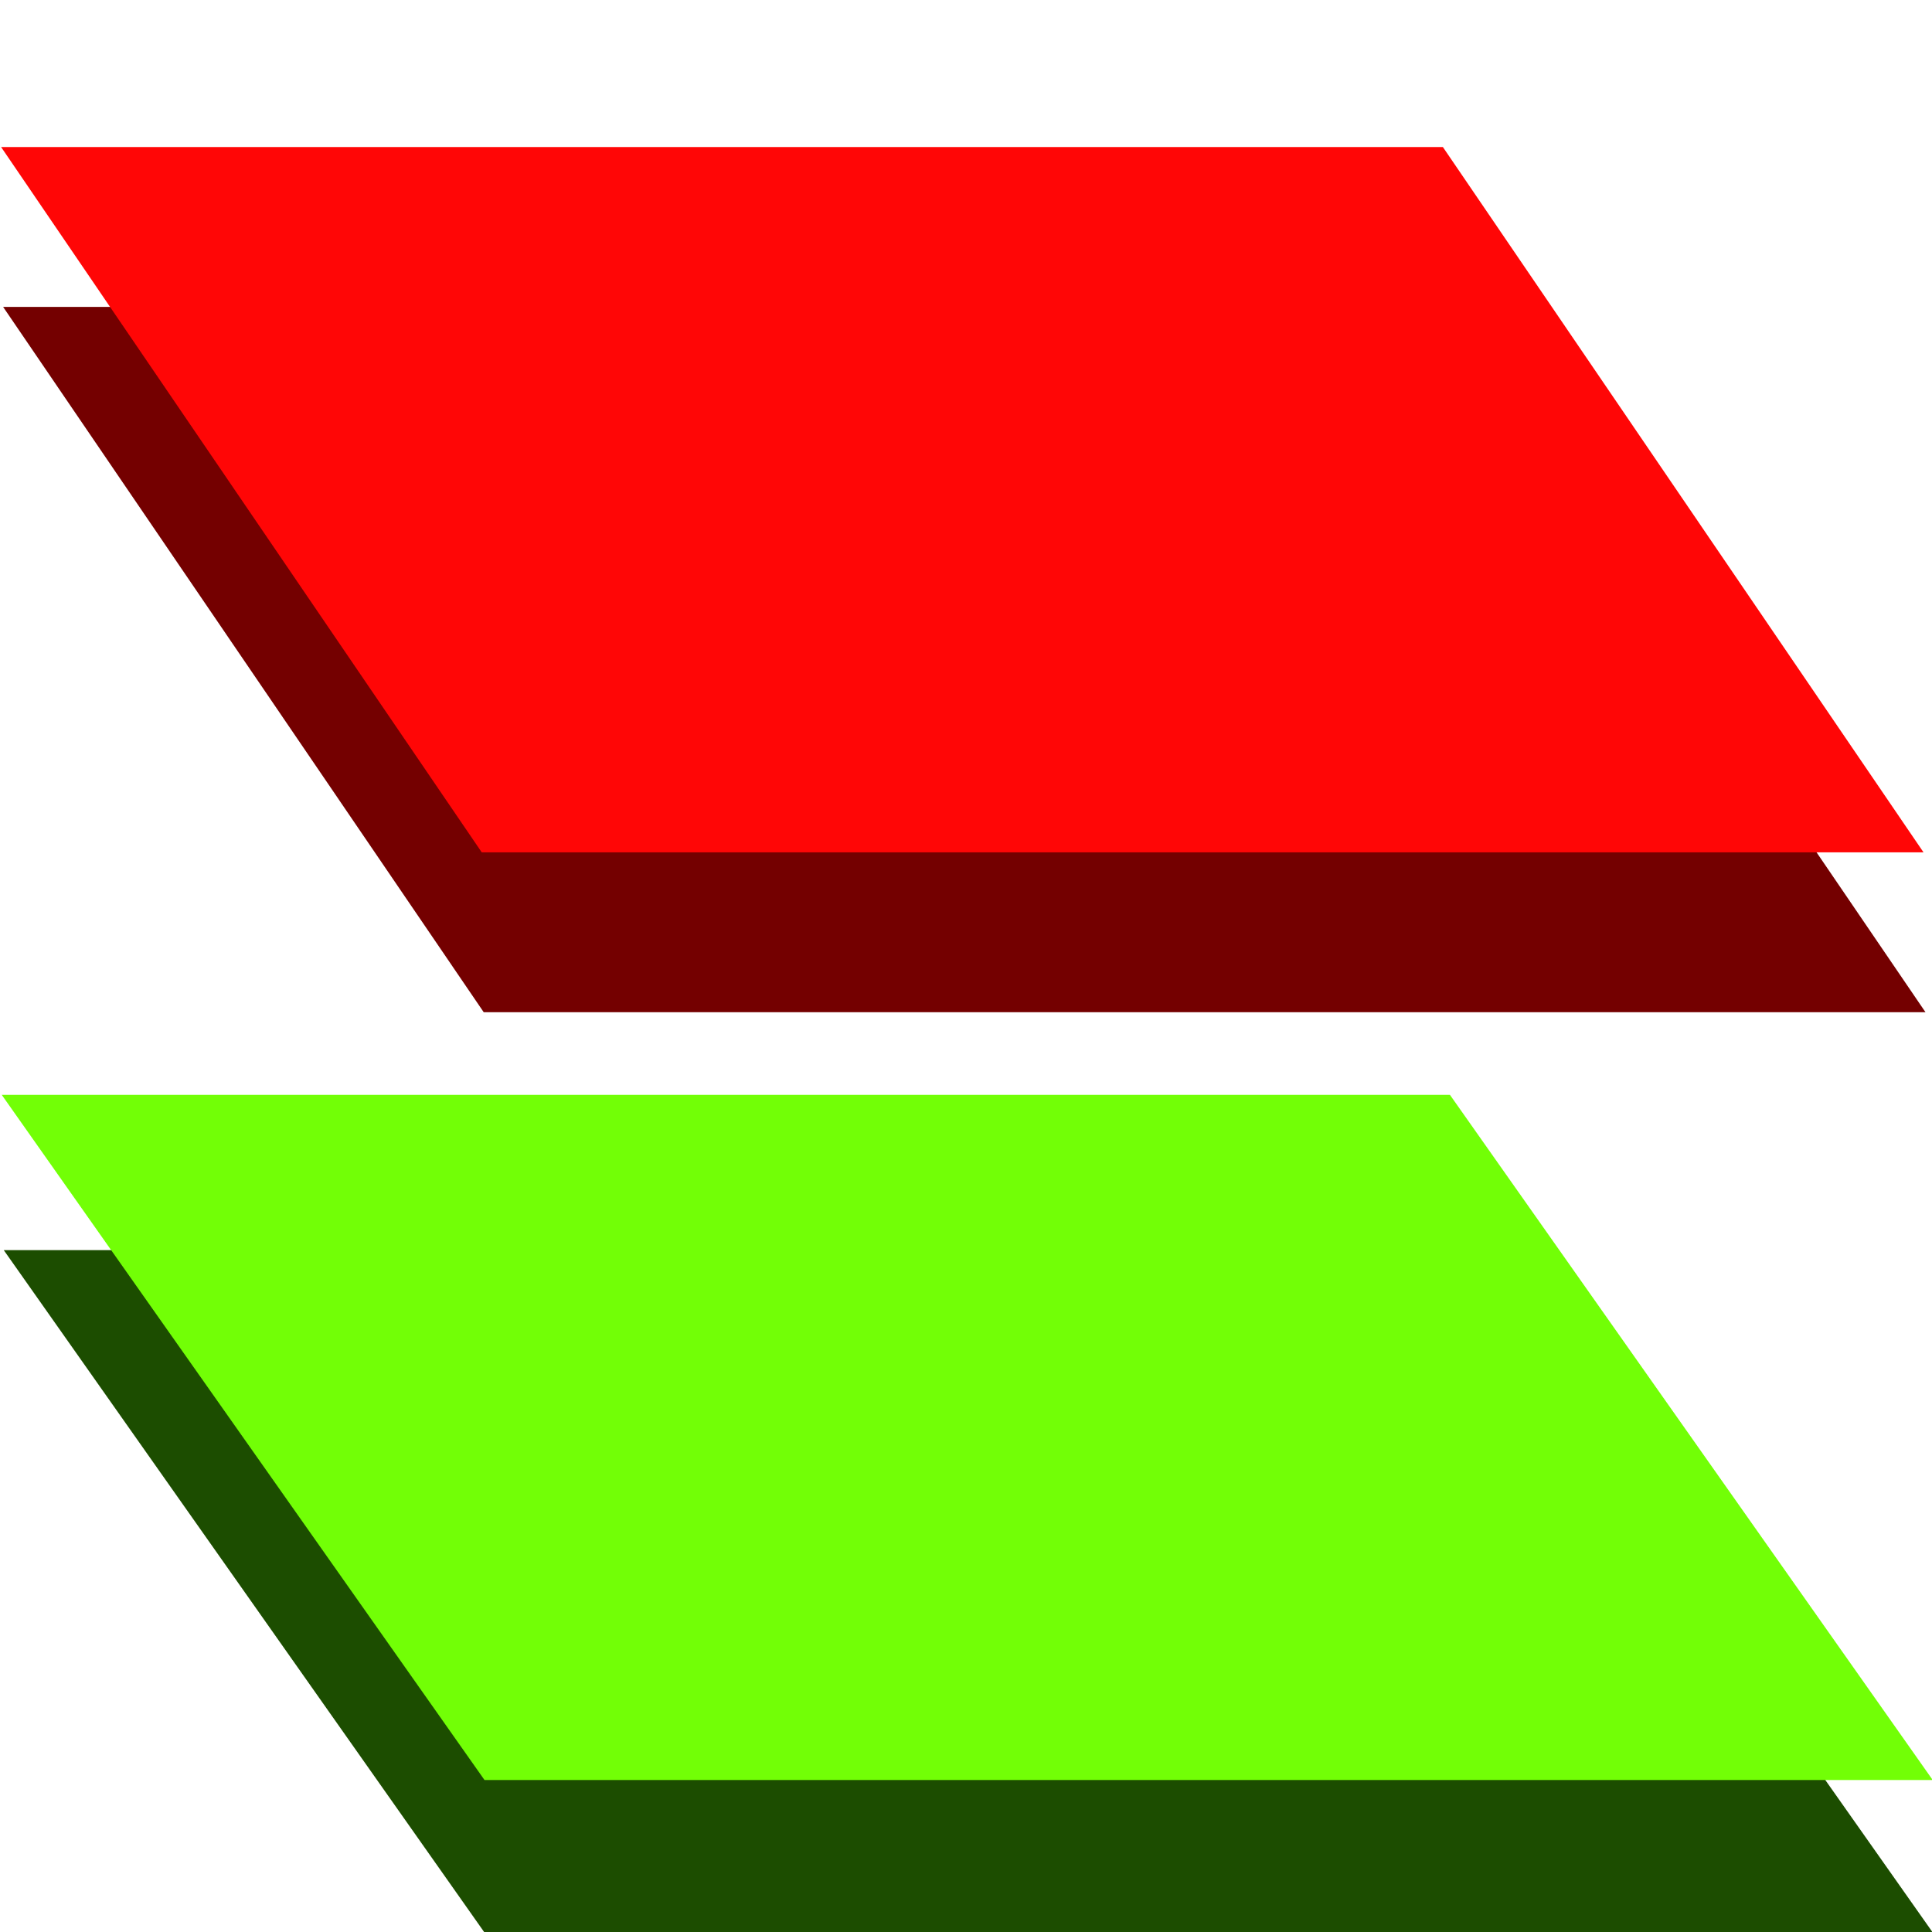
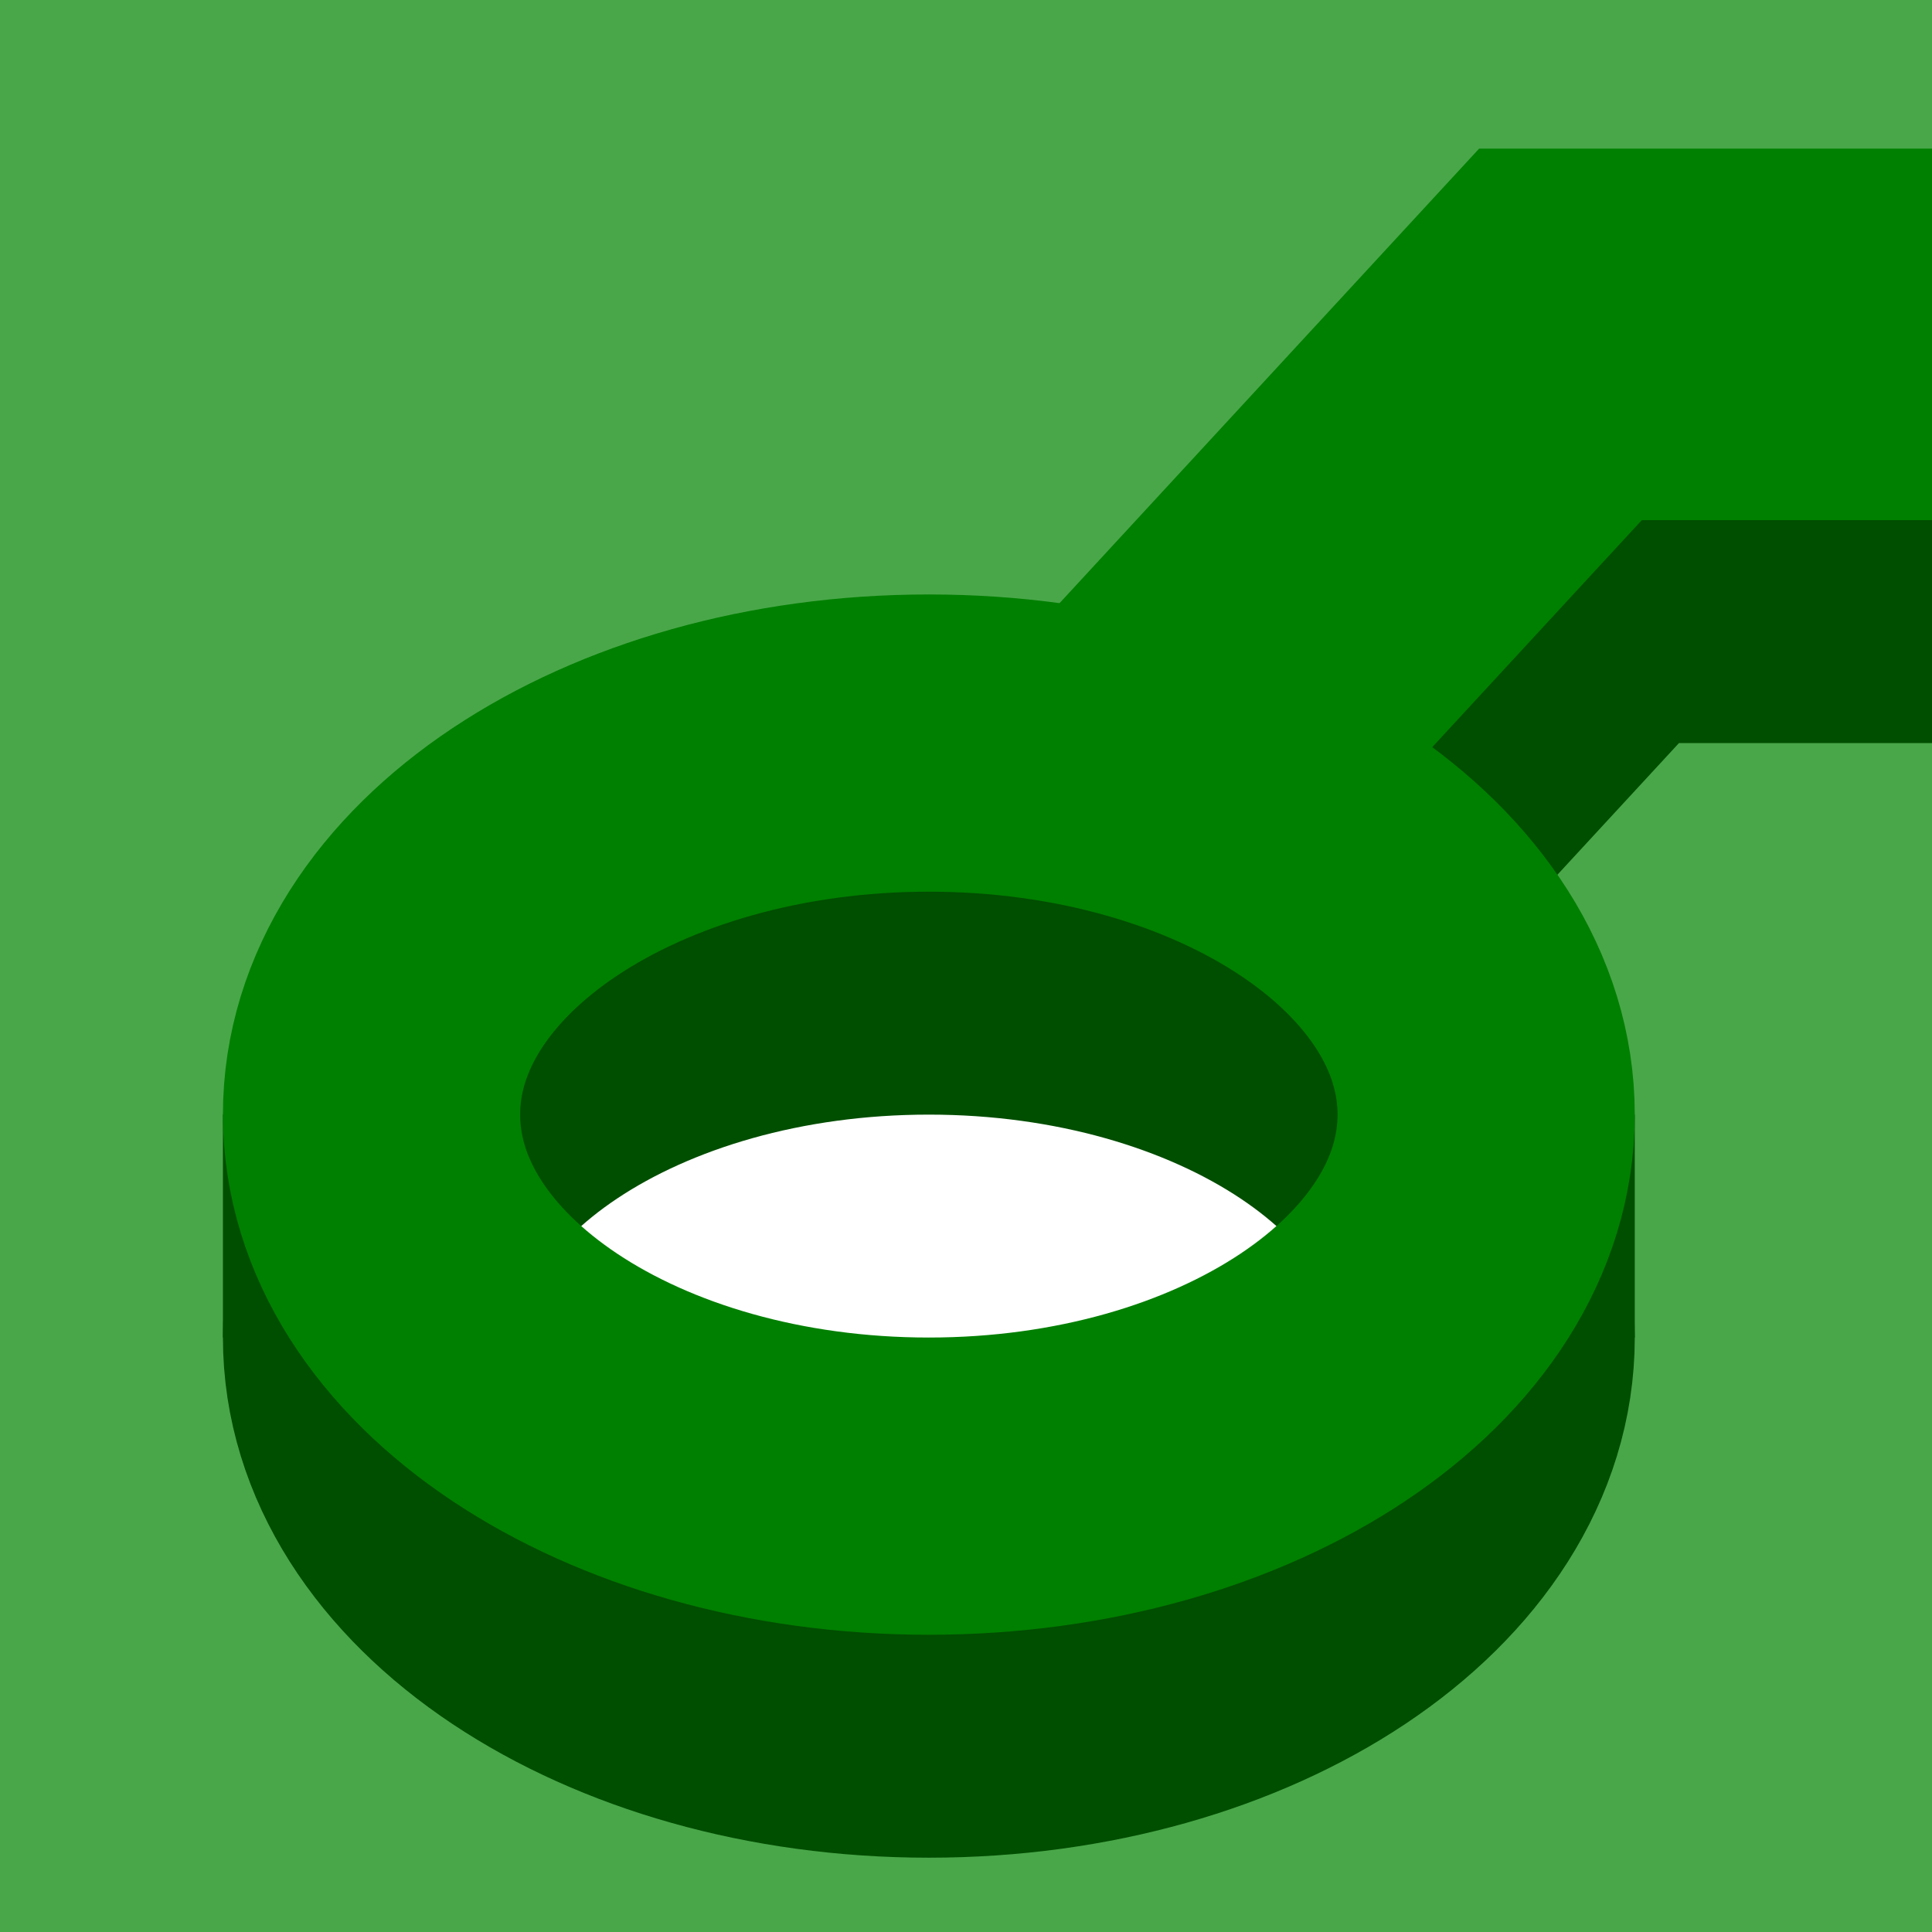
- <svg xmlns="http://www.w3.org/2000/svg" height="26" width="26" version="1.1" id="svg2">
-   <defs id="defs4">
-     <filter id="c" height="1.212" width="1.059" color-interpolation-filters="sRGB" y="-0.106" x="-0.03">
-       <feGaussianBlur stdDeviation="0.525" id="feGaussianBlur7" />
-     </filter>
-     <filter id="d" height="1.212" width="1.059" color-interpolation-filters="sRGB" y="-0.106" x="-0.03">
-       <feGaussianBlur stdDeviation="0.525" id="feGaussianBlur10" />
-     </filter>
-   </defs>
-   <g id="g3879" transform="matrix(1.079734,0,0,0.8805836,0.04176086,4.87133)">
-     <path style="fill:#1c4d00;fill-opacity:1;stroke:#000000;stroke-width:0;stroke-miterlimit:4;stroke-dasharray:none" id="path22-1-0" d="M 0.007,13.573 H 18.058 l 6.017,10.471 H 6.024 L 0.008,13.573 z" />
-     <path style="fill:#72ff06;fill-opacity:1;stroke:#000000;stroke-width:0;stroke-miterlimit:4;stroke-dasharray:none" id="path22-9" d="M -0.018,11.2 H 18.033 l 6.017,10.471 H 6 L -0.017,11.2 z" />
-   </g>
-   <g id="g3873" transform="matrix(1.074948,0,0,0.9064427,-0.0011,1.998042)">
-     <path style="fill:#740000;fill-opacity:1;stroke:#000000;stroke-width:0;stroke-miterlimit:4;stroke-dasharray:none" id="path22-1" d="M 0.04,2.352 H 18.09 L 24.107,12.824 H 6.057 L 0.04,2.352 z" />
-     <path style="fill:#ff0606;stroke:#000000;stroke-width:0;stroke-miterlimit:4;stroke-dasharray:none" id="path22" d="M 0.015,-0.021 H 18.065 L 24.082,10.45 H 6.032 L 0.015,-0.021 z" />
+ <svg xmlns="http://www.w3.org/2000/svg" width="26" height="26" id="svg2" version="1.1">
+   <defs id="defs4" />
+   <g id="layer1" transform="translate(0,-1026.362)">
+     <path style="fill:#49a749;stroke:none;stroke-width:1px;stroke-linecap:butt;stroke-linejoin:miter;stroke-opacity:1;fill-opacity:1" d="M 0 0 L 0 26 L 26 26 L 26 0 L 0 0 z M 12.5 14 C 16.642 14 20 15.791 20 18 C 20 20.209 16.642 22 12.5 22 C 8.358 22 5 20.209 5 18 C 5 15.791 8.358 14 12.5 14 z " transform="translate(0,1026.362)" id="path3777" />
+     <path style="fill:none;stroke:#004e00;stroke-width:4;stroke-miterlimit:4;stroke-opacity:1;stroke-dasharray:none" id="path3815" d="m 16.5,10 a 7.5,5 0 1 1 -15,0 7.5,5 0 1 1 15,0 z" transform="translate(3.5,1034.362)" />
+     <rect style="fill:#004e00;fill-opacity:1;stroke:none" id="rect3764" width="2" height="2.999" x="3" y="1041.362" rx="0" ry="0" />
+     <rect ry="0" rx="0" y="1041.362" x="20" height="2.999" width="2" id="rect3766" style="fill:#004e00;fill-opacity:1;stroke:none" />
+     <path style="fill:none;stroke:#004e00;stroke-width:5;stroke-linecap:butt;stroke-linejoin:miter;stroke-miterlimit:4;stroke-opacity:1;stroke-dasharray:none" d="m 15.5,1040.362 6,-6.5 4.5,0" id="path3775" />
+     <path transform="translate(3.5,1031.362)" d="m 16.5,10 a 7.5,5 0 1 1 -15,0 7.5,5 0 1 1 15,0 z" id="path3762" style="fill:none;stroke:#008000;stroke-width:4;stroke-miterlimit:4;stroke-opacity:1;stroke-dasharray:none" />
+     <path id="path3002" d="m 15,1037.362 6,-6.5 5,0" style="fill:none;stroke:#008000;stroke-width:5;stroke-linecap:butt;stroke-linejoin:miter;stroke-miterlimit:4;stroke-opacity:1;stroke-dasharray:none" />
  </g>
</svg>
